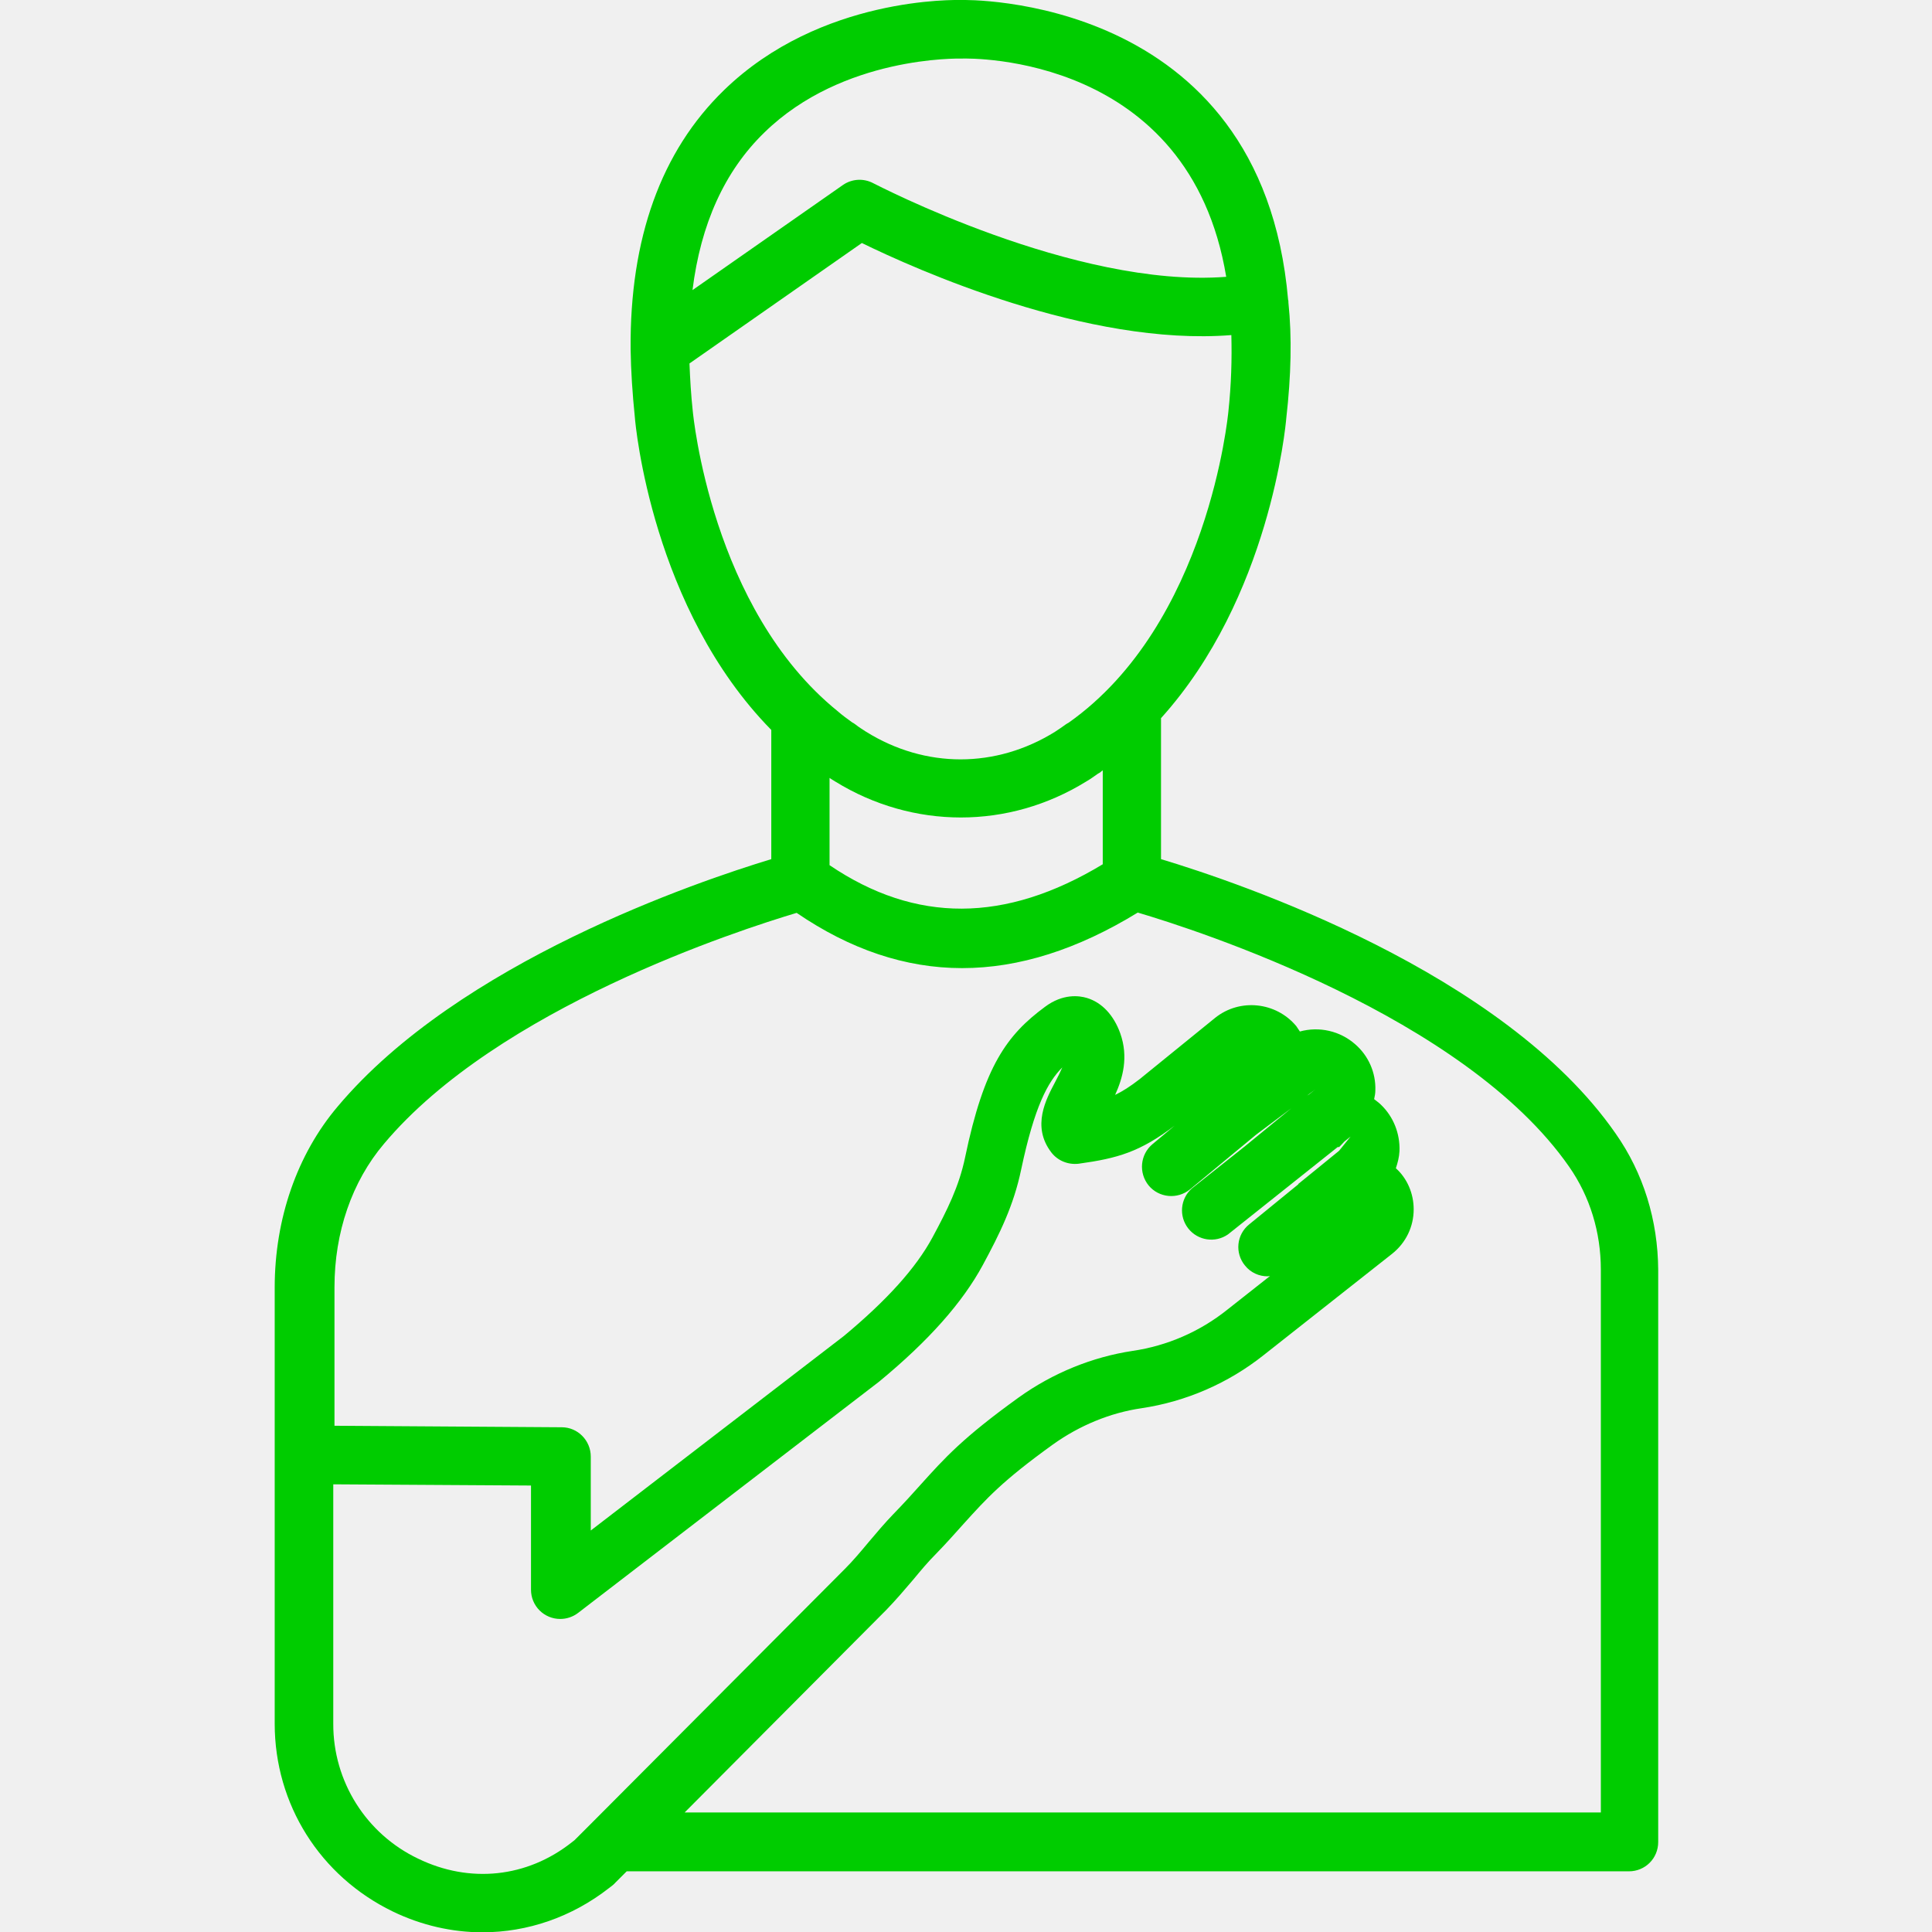
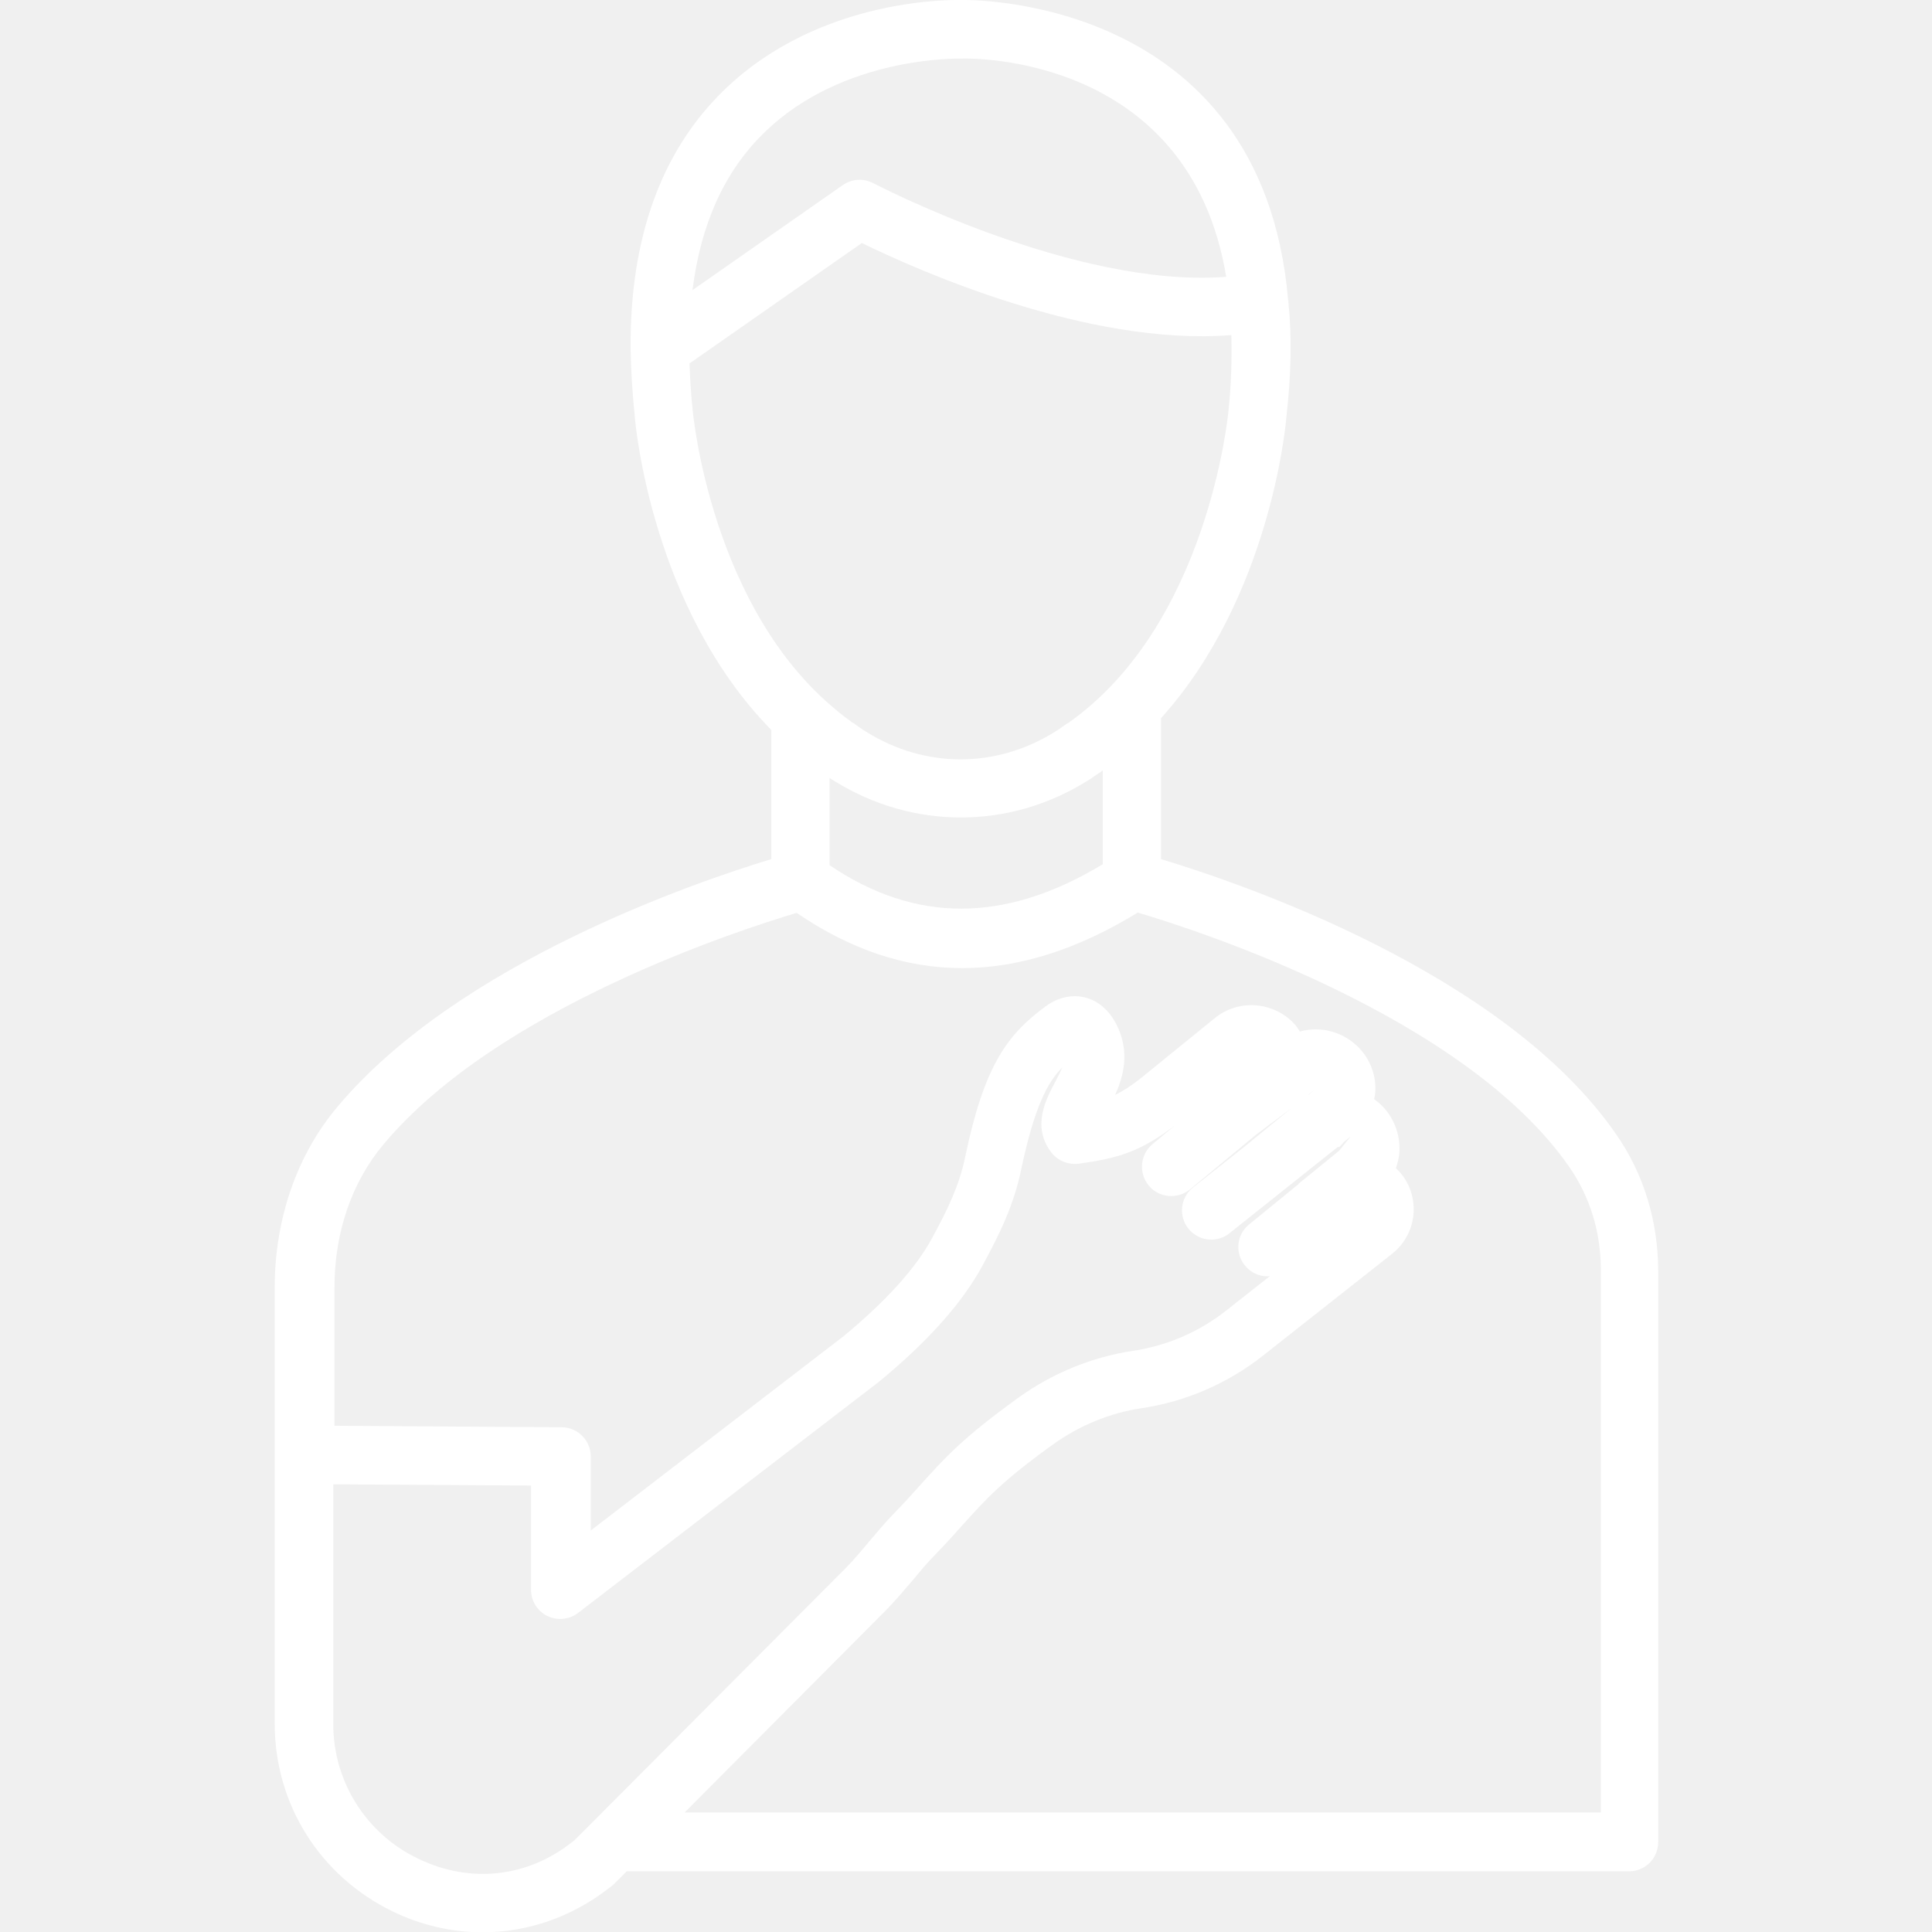
- <svg xmlns="http://www.w3.org/2000/svg" viewBox="0 0 64 64" id="gentleness" fill="#00cc00" height="64px" width="64px">
+ <svg xmlns="http://www.w3.org/2000/svg" viewBox="0 0 64 64" id="gentleness" fill="#FFFFFF" height="32px" width="32px">
  <path d="M53.52 37.55c-3.72-5.36-12.47-8.31-15.06-9.09v-4.67c3.6-3.99 4.13-9.68 4.15-9.94.16-1.4.19-2.69.07-3.83V10c0-.02 0-.05-.01-.07C41.79-.25 31.88 0 31.86 0c-.19 0-4.67-.13-7.88 2.99-2.08 2.02-3.12 4.91-3.09 8.58.01.71.06 1.47.14 2.25.02.28.58 6.35 4.52 10.36v4.28c-2.44.74-10.34 3.41-14.36 8.19-1.35 1.59-2.09 3.73-2.09 6V57.1c0 2.67 1.5 5.05 3.91 6.22.95.46 1.97.69 2.97.69 1.49 0 2.96-.5 4.2-1.47.08-.06.15-.11.21-.18l.37-.37h33.2c.54 0 .97-.43.97-.97V42.07c-.01-1.65-.49-3.21-1.41-4.52zM25.32 4.39c2.6-2.54 6.43-2.45 6.54-2.45.32-.01 7.54-.13 8.76 7.23C35.6 9.56 29 6.1 28.93 6.07a.968.968 0 0 0-1.01.06l-4.98 3.48c.27-2.18 1.06-3.94 2.38-5.22zm-2.37 9.24c-.06-.55-.09-1.08-.11-1.59l5.71-3.99c1.76.86 7.47 3.43 12.24 3.05.02.79 0 1.62-.1 2.55-.01.07-.66 7.02-5.29 10.29-.04.02-.07.04-.1.06-.12.09-.23.16-.35.24-1.96 1.22-4.3 1.22-6.26 0-.12-.08-.24-.15-.35-.24a.673.673 0 0 0-.11-.07c-.17-.12-.33-.24-.48-.37-4.19-3.39-4.79-9.85-4.8-9.93zm13.58 11.89v3.11c-3.23 1.95-6.2 1.96-9.05.03v-2.89c.06.04.12.08.19.12 1.28.79 2.72 1.19 4.16 1.19s2.87-.4 4.15-1.19c.14-.08.26-.17.39-.26.02-.01.05-.03.07-.04.03-.02.05-.05.09-.07zM19.66 60.33l-.63.63c-.01.01-.08.06-.09.07-1.48 1.17-3.38 1.37-5.09.54a4.932 4.932 0 0 1-2.81-4.47v-7.93l6.55.04v3.45a.967.967 0 0 0 .97.97c.21 0 .42-.07.59-.2l9.97-7.66c1.65-1.36 2.77-2.63 3.44-3.87.55-1.02 1.02-1.96 1.27-3.17.44-2.08.88-2.89 1.36-3.37-.06.14-.14.3-.24.49-.29.55-.79 1.46-.12 2.33.21.27.55.41.9.37 1.3-.18 2.03-.39 3.18-1.26l-.73.61c-.41.34-.47.95-.13 1.37.34.41.95.47 1.37.13l2.2-1.82 1.16-.87-1.55 1.27-1.75 1.39a.97.97 0 0 0 1.2 1.52L44.31 38c.02 0 .04-.01.05 0l.18-.19.2-.16-.38.47-.81.66-.53.43c-.01 0-.01.01-.01.02l-1.63 1.33a.96.96 0 0 0-.14 1.36c.19.24.47.36.75.36.03 0 .05-.01.08-.01l-1.42 1.12a6.54 6.54 0 0 1-3.13 1.36c-1.33.2-2.64.73-3.77 1.54-1.86 1.34-2.45 2-3.27 2.91-.25.28-.53.59-.88.95-.29.3-.56.62-.83.94-.25.3-.51.61-.78.88l-8.33 8.36zM43.3 36.29l.27-.2-.2.16c-.03.02-.05.03-.07.04zm9.68 23.75h-30.3l6.68-6.71c.31-.32.6-.66.89-1 .24-.29.48-.58.75-.85.37-.38.65-.7.92-1 .77-.85 1.28-1.42 2.96-2.63.88-.63 1.9-1.05 2.93-1.2 1.48-.22 2.88-.83 4.05-1.76l4.26-3.36c.45-.36.71-.89.71-1.47 0-.53-.22-1.03-.59-1.36.06-.18.11-.37.12-.57.02-.58-.2-1.14-.62-1.54-.07-.07-.15-.12-.22-.18.02-.09.04-.19.04-.29.02-.59-.23-1.15-.67-1.53a1.98 1.98 0 0 0-1.83-.42l-.12-.18c-.67-.8-1.87-.93-2.69-.27l-2.5 2.03c-.31.24-.56.4-.81.52.25-.55.45-1.25.17-2.04-.22-.61-.61-1.02-1.1-1.17-.26-.08-.8-.15-1.39.29-1.26.93-2.02 1.96-2.65 4.99-.2.96-.59 1.74-1.08 2.65-.55 1.02-1.52 2.09-2.94 3.27l-8.38 6.44v-2.45c0-.53-.43-.97-.96-.97l-7.53-.05v-4.59c0-1.82.58-3.5 1.64-4.75 3.78-4.5 11.76-7.08 13.67-7.65 1.77 1.21 3.6 1.83 5.48 1.83 1.89 0 3.83-.62 5.82-1.84 1.96.58 10.82 3.43 14.29 8.42.69.99 1.05 2.17 1.05 3.41v17.98z" />
</svg>
